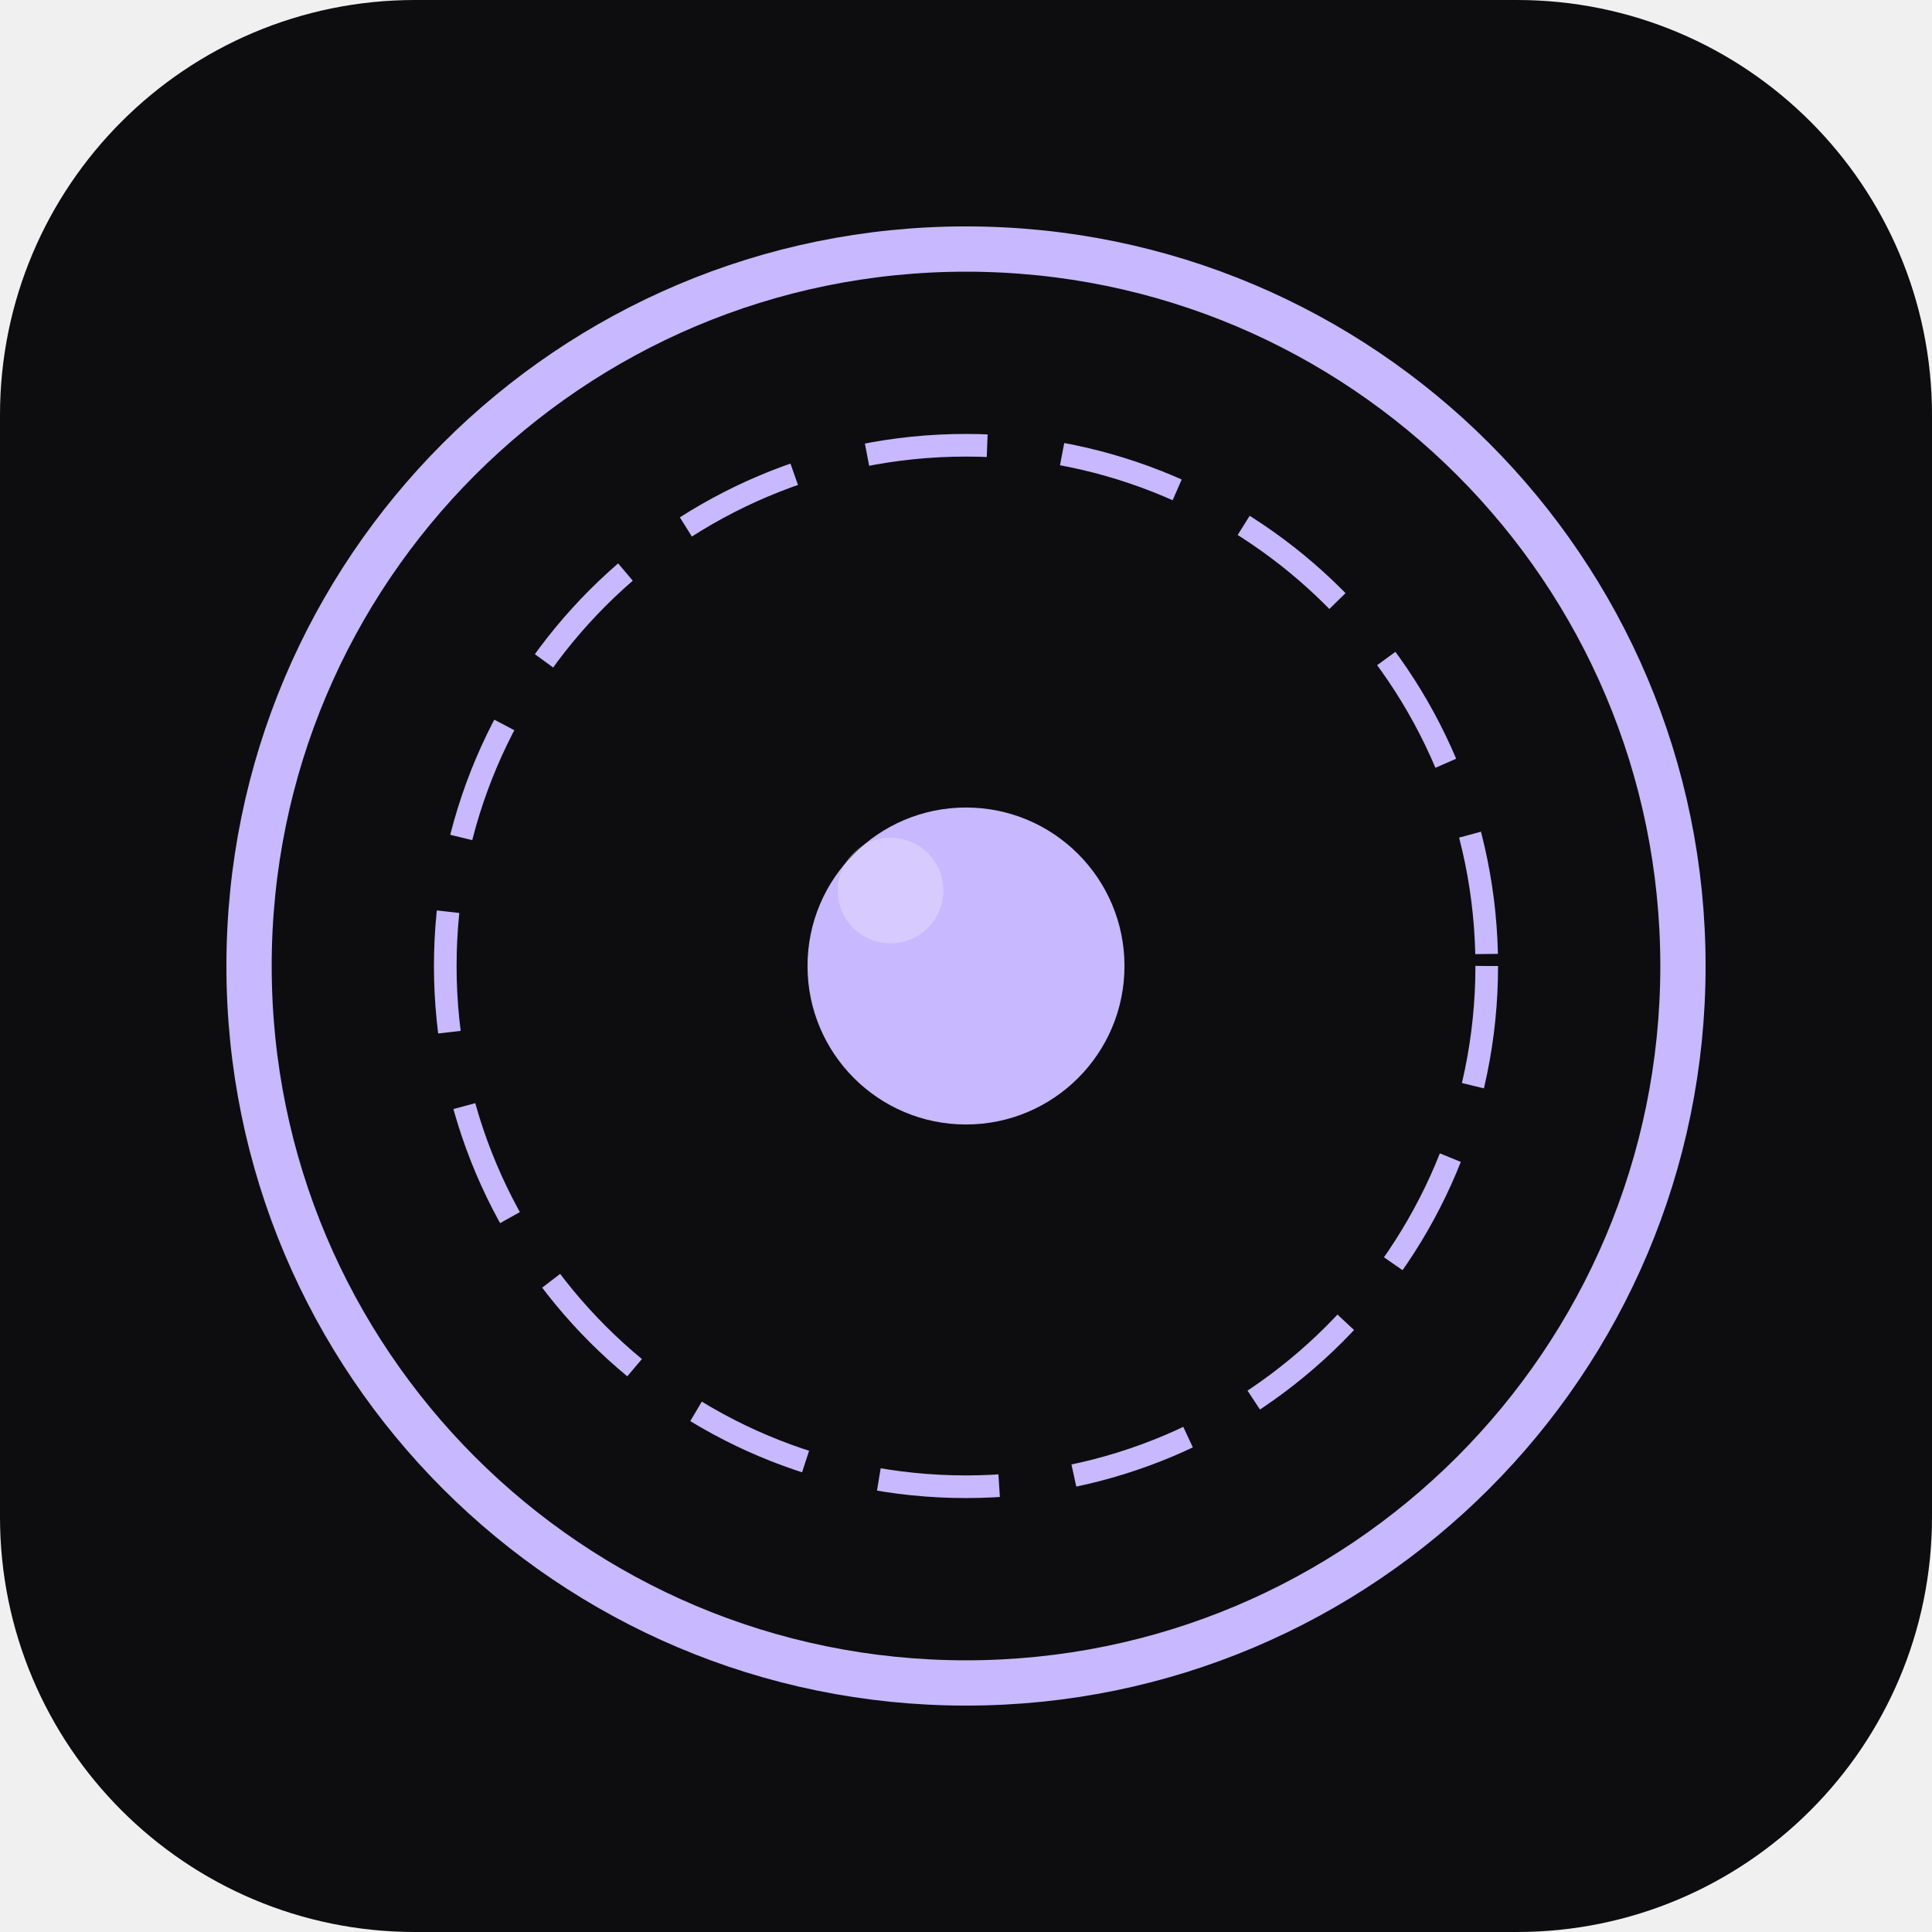
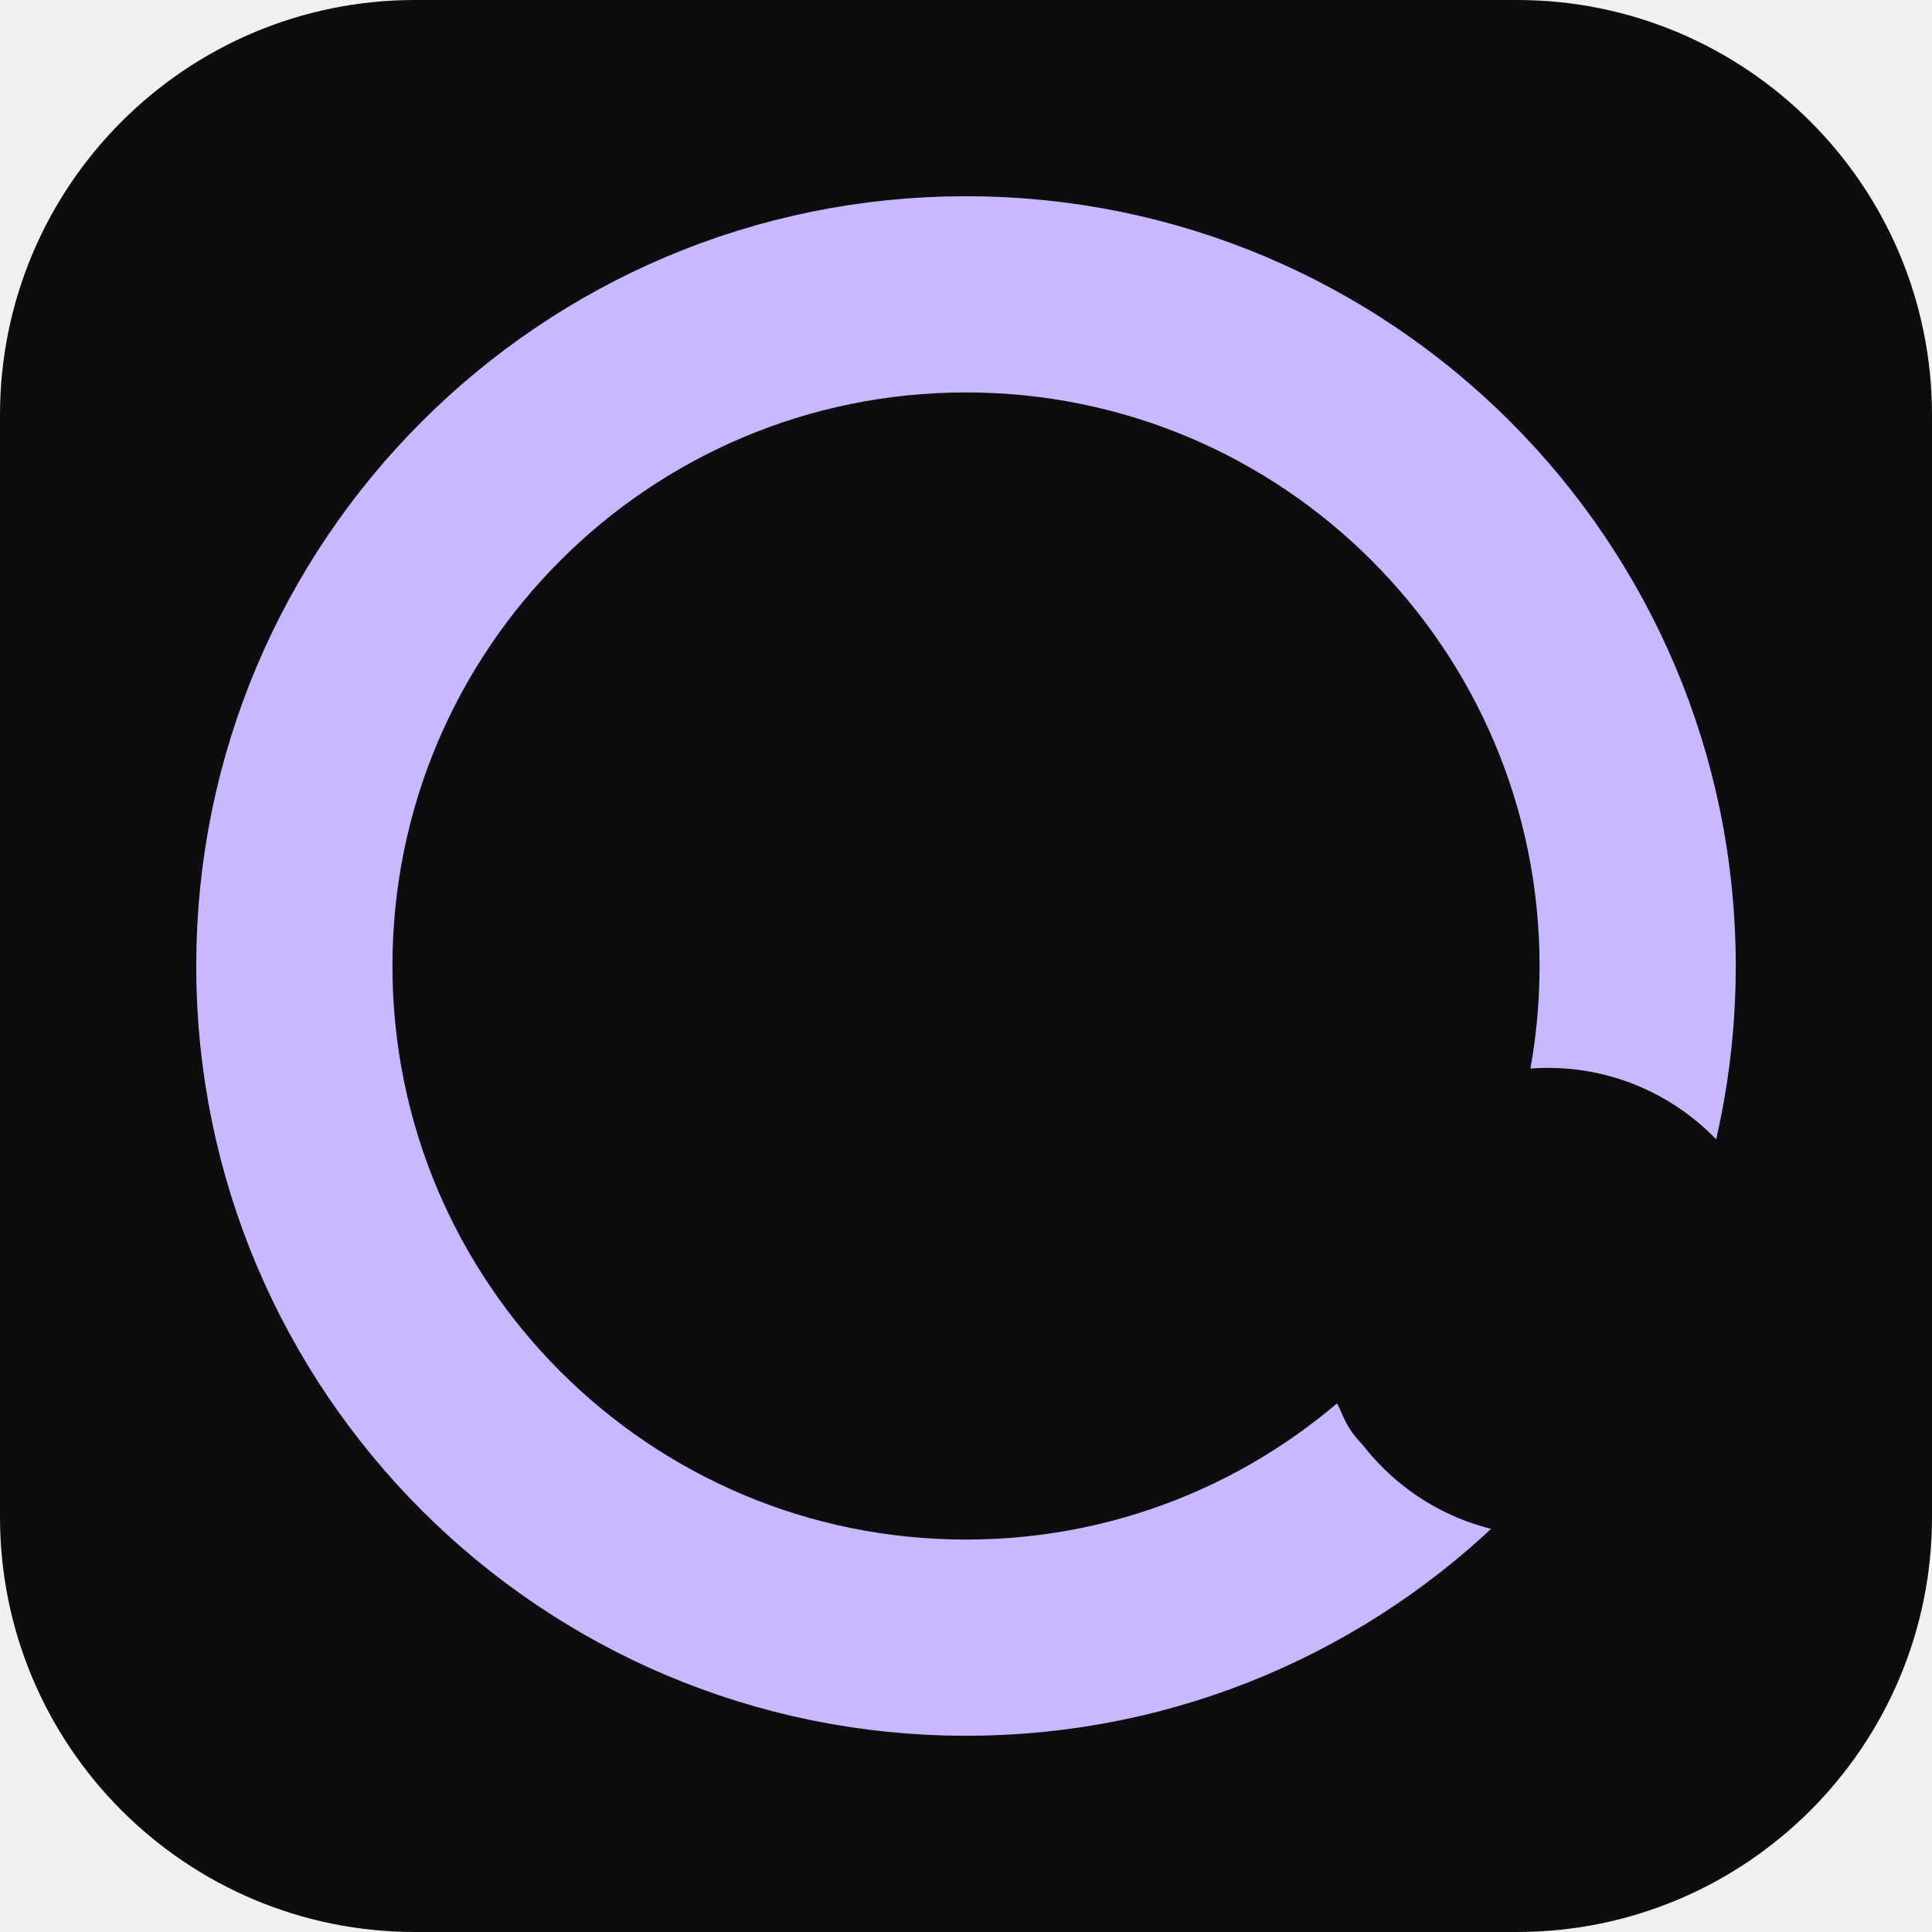
<svg xmlns="http://www.w3.org/2000/svg" width="512" height="512" viewBox="0 0 512 512">
  <rect width="512" height="512" rx="110" fill="#0d0d0f" />
-   <circle cx="256" cy="256" r="190" stroke="#c8b8ff" stroke-width="12" fill="none" />
-   <circle cx="256" cy="256" r="138" stroke="#c8b8ff" stroke-width="6" fill="none" stroke-dasharray="32 20" />
-   <circle cx="256" cy="256" r="42" fill="#c8b8ff" />
-   <circle cx="236" cy="236" r="14" fill="white" opacity="0.25" />
+   <circle cx="256" cy="256" r="178" stroke="#c8b8ff" stroke-width="52" fill="none" />
+   <circle cx="410.2" cy="345" r="62" fill="#0d0d0f" />
+   <circle cx="377.9" cy="365.7" r="24" fill="#0d0d0f" />
</svg>
